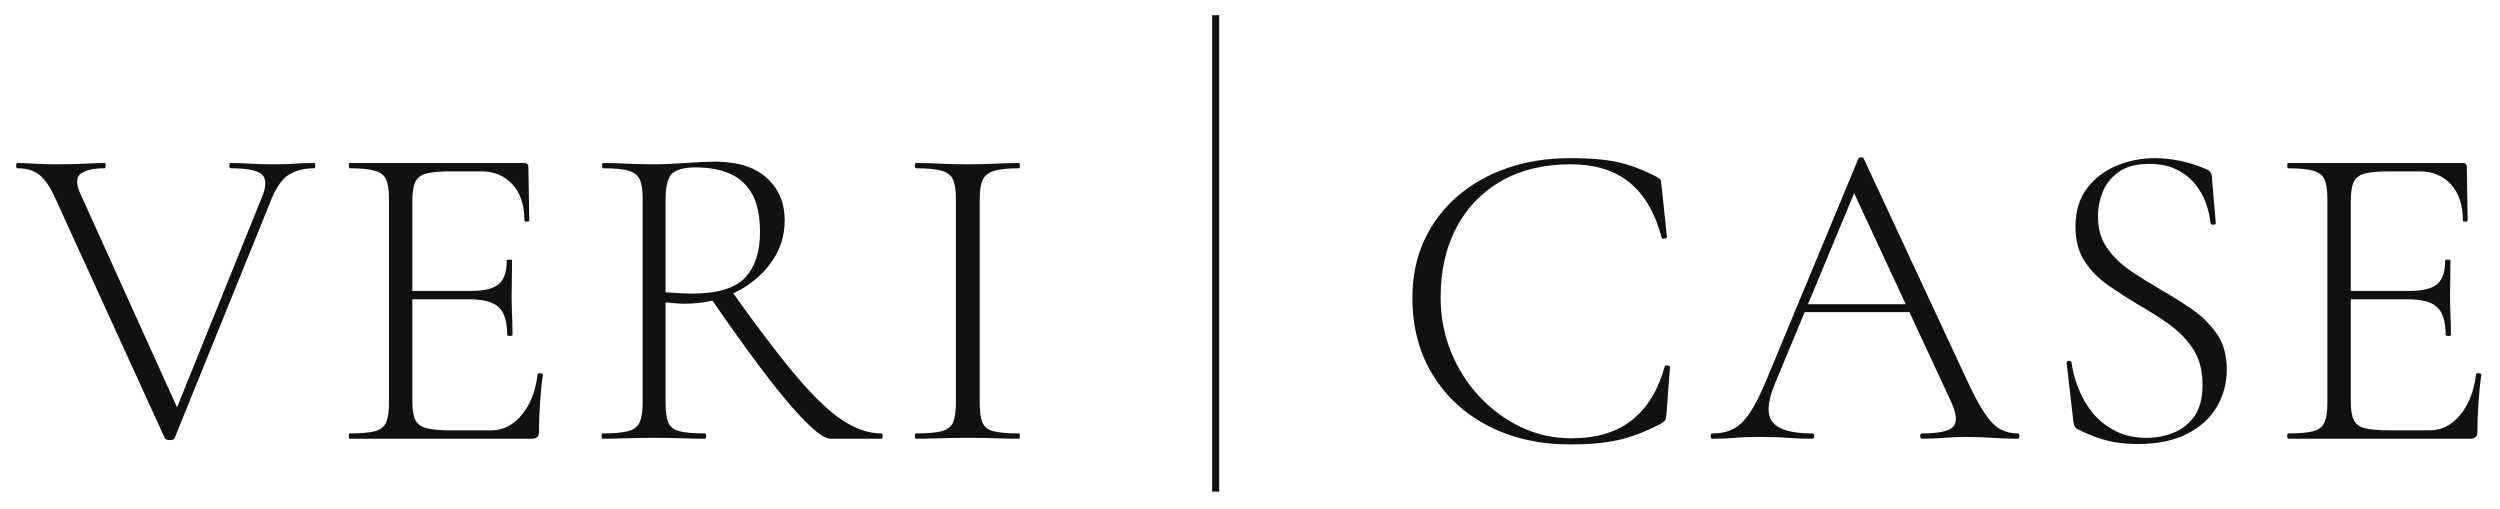
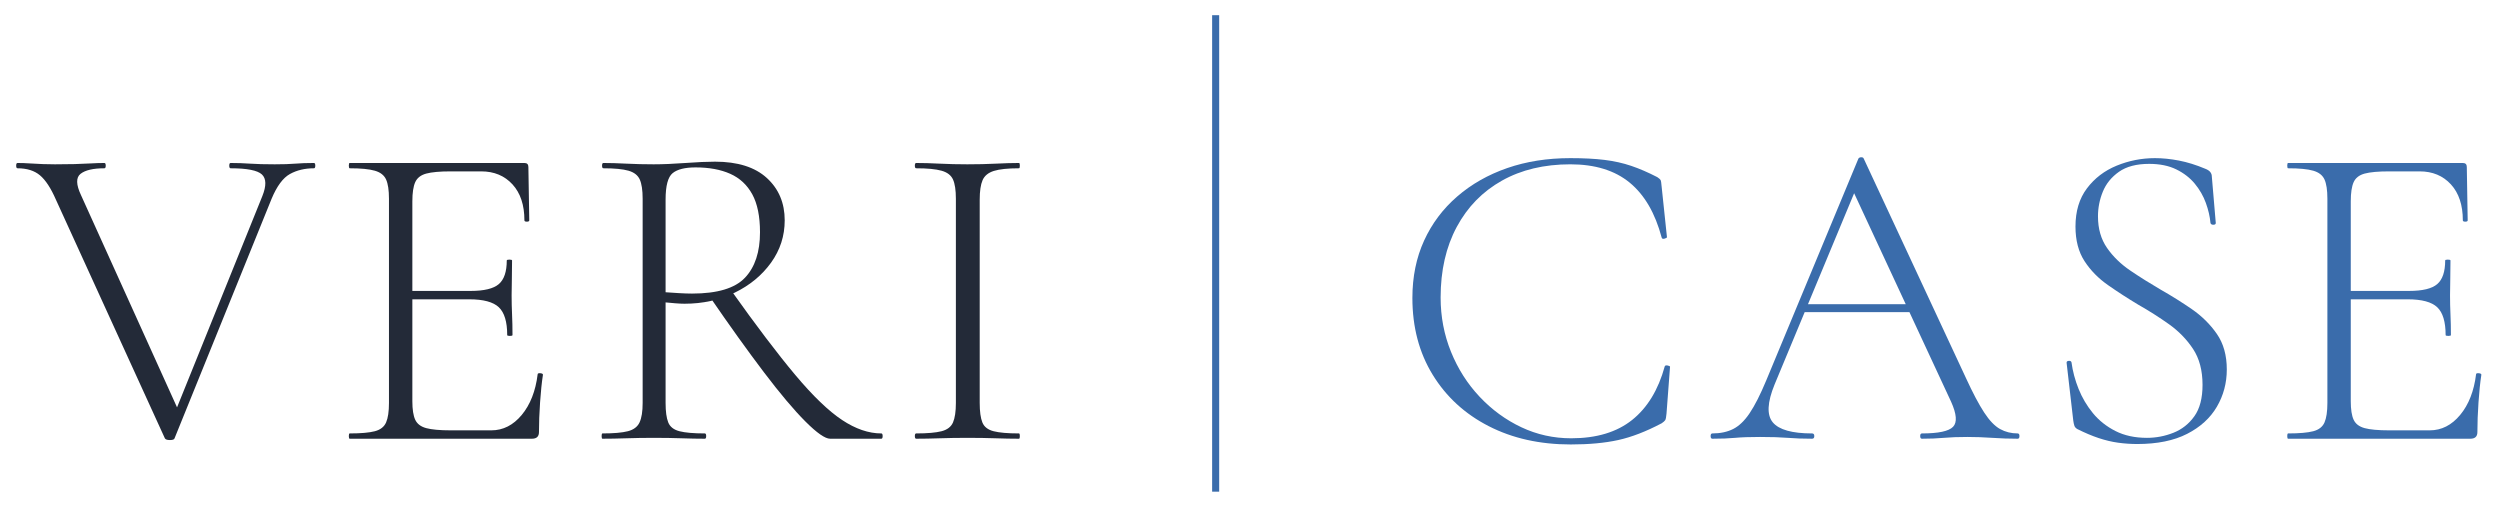
<svg xmlns="http://www.w3.org/2000/svg" viewBox="45 44 408 83" width="408" height="83" fill="none">
-   <path d="M96.24 70.6Q96.456 70.6 96.456 71.032Q96.456 71.464 96.24 71.464Q94.008 71.464 92.316 72.4Q90.624 73.336 89.328 76.432L73.488 115.528Q73.416 115.816 72.732 115.816Q72.048 115.816 71.904 115.528L54.12 76.576Q52.896 73.768 51.528 72.616Q50.16 71.464 47.856 71.464Q47.64 71.464 47.64 71.032Q47.64 70.6 47.856 70.6Q48.864 70.6 49.908 70.672Q50.952 70.744 51.996 70.78Q53.04 70.816 53.976 70.816Q55.704 70.816 57.144 70.78Q58.584 70.744 59.772 70.672Q60.96 70.6 62.04 70.6Q62.256 70.6 62.256 71.032Q62.256 71.464 62.04 71.464Q59.304 71.464 58.152 72.364Q57.0 73.264 58.224 75.856L74.352 111.496L72.408 114.16L87.816 76Q88.824 73.48 87.744 72.472Q86.664 71.464 82.632 71.464Q82.416 71.464 82.416 71.032Q82.416 70.6 82.632 70.6Q84.288 70.6 85.836 70.708Q87.384 70.816 89.832 70.816Q91.92 70.816 93.18 70.708Q94.44 70.6 96.24 70.6Z" fill="#111111" />
-   <path d="M131.808 115.6H102.072Q101.928 115.6 101.928 115.168Q101.928 114.736 102.072 114.736Q104.808 114.736 106.176 114.376Q107.544 114.016 108.012 112.936Q108.48 111.856 108.48 109.768V76.432Q108.48 74.344 108.012 73.3Q107.544 72.256 106.176 71.86Q104.808 71.464 102.072 71.464Q101.928 71.464 101.928 71.032Q101.928 70.6 102.072 70.6H130.584Q131.232 70.6 131.232 71.248L131.376 79.96Q131.376 80.176 130.98 80.176Q130.584 80.176 130.584 79.96Q130.584 76.216 128.64 74.092Q126.696 71.968 123.528 71.968H118.56Q115.896 71.968 114.564 72.328Q113.232 72.688 112.764 73.732Q112.296 74.776 112.296 76.864V109.48Q112.296 111.496 112.764 112.504Q113.232 113.512 114.564 113.872Q115.896 114.232 118.56 114.232H125.184Q128.064 114.232 130.152 111.712Q132.24 109.192 132.744 105.088Q132.744 104.872 133.176 104.908Q133.608 104.944 133.608 105.16Q133.32 107.032 133.14 109.66Q132.96 112.288 132.96 114.52Q132.96 115.6 131.808 115.6ZM127.776 98.68Q127.776 95.44 126.408 94.144Q125.04 92.848 121.584 92.848H110.496V91.48H121.8Q125.112 91.48 126.408 90.364Q127.704 89.248 127.704 86.512Q127.704 86.368 128.136 86.368Q128.568 86.368 128.568 86.512Q128.568 88.6 128.532 89.752Q128.496 90.904 128.496 92.2Q128.496 93.784 128.568 95.332Q128.64 96.88 128.64 98.68Q128.64 98.824 128.208 98.824Q127.776 98.824 127.776 98.68Z" fill="#111111" />
-   <path d="M180.48 115.6Q179.256 115.6 176.448 112.792Q173.64 109.984 169.68 104.764Q165.72 99.544 160.824 92.416L164.28 91.336Q170.472 100.048 174.792 105.196Q179.112 110.344 182.424 112.54Q185.736 114.736 188.832 114.736Q189.048 114.736 189.048 115.168Q189.048 115.6 188.832 115.6Q185.592 115.6 183.54 115.6Q181.488 115.6 180.48 115.6ZM161.688 70.384Q167.232 70.384 170.148 73.048Q173.064 75.712 173.064 79.96Q173.064 83.776 170.832 86.872Q168.6 89.968 164.892 91.768Q161.184 93.568 156.72 93.568Q156.072 93.568 155.208 93.496Q154.344 93.424 153.624 93.352V109.768Q153.624 111.856 154.056 112.936Q154.488 114.016 155.892 114.376Q157.296 114.736 160.032 114.736Q160.248 114.736 160.248 115.168Q160.248 115.6 160.032 115.6Q158.304 115.6 156.252 115.528Q154.2 115.456 151.68 115.456Q149.376 115.456 147.216 115.528Q145.056 115.6 143.328 115.6Q143.184 115.6 143.184 115.168Q143.184 114.736 143.328 114.736Q146.064 114.736 147.468 114.376Q148.872 114.016 149.376 112.936Q149.88 111.856 149.88 109.768V76.432Q149.88 74.344 149.412 73.3Q148.944 72.256 147.576 71.86Q146.208 71.464 143.472 71.464Q143.256 71.464 143.256 71.032Q143.256 70.6 143.472 70.6Q145.128 70.6 147.252 70.708Q149.376 70.816 151.68 70.816Q153.912 70.816 156.864 70.6Q159.816 70.384 161.688 70.384ZM169.032 81.904Q169.032 78.016 167.772 75.712Q166.512 73.408 164.172 72.364Q161.832 71.32 158.52 71.32Q155.928 71.32 154.776 72.256Q153.624 73.192 153.624 76.576V91.696Q154.632 91.768 155.82 91.84Q157.008 91.912 157.944 91.912Q164.136 91.912 166.584 89.32Q169.032 86.728 169.032 81.904Z" fill="#111111" />
-   <path d="M204.888 109.768Q204.888 111.856 205.32 112.936Q205.752 114.016 207.156 114.376Q208.56 114.736 211.296 114.736Q211.44 114.736 211.44 115.168Q211.44 115.6 211.296 115.6Q209.568 115.6 207.48 115.528Q205.392 115.456 202.872 115.456Q200.496 115.456 198.372 115.528Q196.248 115.6 194.52 115.6Q194.304 115.6 194.304 115.168Q194.304 114.736 194.52 114.736Q197.256 114.736 198.66 114.376Q200.064 114.016 200.532 112.936Q201.0 111.856 201.0 109.768V76.432Q201.0 74.344 200.532 73.3Q200.064 72.256 198.66 71.86Q197.256 71.464 194.52 71.464Q194.304 71.464 194.304 71.032Q194.304 70.6 194.52 70.6Q196.248 70.6 198.372 70.708Q200.496 70.816 202.872 70.816Q205.392 70.816 207.516 70.708Q209.64 70.6 211.296 70.6Q211.44 70.6 211.44 71.032Q211.44 71.464 211.296 71.464Q208.56 71.464 207.192 71.896Q205.824 72.328 205.356 73.408Q204.888 74.488 204.888 76.576Z" fill="#111111" />
-   <rect x="242.82" y="46.48" width="1.15" height="77.76" fill="#111111" />
-   <path d="M301.278 69.808Q304.518 69.808 306.858 70.096Q309.198 70.384 311.214 71.068Q313.23 71.752 315.462 72.904Q315.894 73.192 316.002 73.372Q316.11 73.552 316.182 74.488L317.046 82.696Q317.046 82.84 316.65 82.948Q316.254 83.056 316.182 82.768Q314.598 76.792 310.962 73.804Q307.326 70.816 301.278 70.816Q294.87 70.816 290.118 73.48Q285.366 76.144 282.738 81.04Q280.11 85.936 280.11 92.56Q280.11 97.24 281.802 101.416Q283.494 105.592 286.482 108.76Q289.47 111.928 293.286 113.728Q297.102 115.528 301.422 115.528Q307.614 115.528 311.358 112.54Q315.102 109.552 316.686 103.792Q316.758 103.576 317.154 103.648Q317.55 103.72 317.55 103.864L316.974 111.496Q316.902 112.36 316.758 112.576Q316.614 112.792 316.182 113.08Q312.366 115.096 309.09 115.816Q305.814 116.536 301.35 116.536Q293.79 116.536 287.958 113.548Q282.126 110.56 278.814 105.16Q275.502 99.76 275.502 92.632Q275.502 87.448 277.41 83.272Q279.318 79.096 282.81 76.072Q286.302 73.048 290.982 71.428Q295.662 69.808 301.278 69.808Z" fill="#111111" />
-   <path d="M338.718 94.936 339.366 93.64H358.014L358.518 94.936ZM374.286 114.736Q374.574 114.736 374.574 115.168Q374.574 115.6 374.286 115.6Q372.27 115.6 370.146 115.456Q368.022 115.312 366.078 115.312Q363.846 115.312 362.226 115.456Q360.606 115.6 358.662 115.6Q358.374 115.6 358.374 115.168Q358.374 114.736 358.662 114.736Q362.694 114.736 363.738 113.656Q364.782 112.576 363.414 109.552L347.142 74.56L348.51 73.336L334.614 106.744Q332.814 111.136 334.326 112.936Q335.838 114.736 340.734 114.736Q341.094 114.736 341.094 115.168Q341.094 115.6 340.734 115.6Q338.574 115.6 336.774 115.456Q334.974 115.312 332.238 115.312Q329.718 115.312 328.17 115.456Q326.622 115.6 324.462 115.6Q324.174 115.6 324.174 115.168Q324.174 114.736 324.462 114.736Q326.406 114.736 327.846 114.016Q329.286 113.296 330.546 111.424Q331.806 109.552 333.246 106.096L348.294 69.88Q348.438 69.664 348.762 69.664Q349.086 69.664 349.158 69.88L365.862 105.736Q367.518 109.336 368.814 111.316Q370.11 113.296 371.406 114.016Q372.702 114.736 374.286 114.736Z" fill="#111111" />
-   <path d="M387.39 79.312Q387.39 82.336 388.866 84.46Q390.342 86.584 392.682 88.168Q395.022 89.752 397.614 91.264Q400.278 92.776 402.726 94.468Q405.174 96.16 406.794 98.5Q408.414 100.84 408.414 104.296Q408.414 107.608 406.794 110.38Q405.174 113.152 401.934 114.808Q398.694 116.464 393.798 116.464Q392.214 116.464 390.666 116.248Q389.118 116.032 387.498 115.492Q385.878 114.952 384.006 114.016Q383.646 113.8 383.538 113.476Q383.43 113.152 383.358 112.648L382.278 103.288Q382.206 102.928 382.602 102.892Q382.998 102.856 383.07 103.144Q383.358 105.304 384.222 107.464Q385.086 109.624 386.562 111.424Q388.038 113.224 390.234 114.34Q392.43 115.456 395.382 115.456Q397.614 115.456 399.702 114.628Q401.79 113.8 403.122 111.928Q404.454 110.056 404.454 106.816Q404.454 103.288 402.906 100.948Q401.358 98.608 398.982 96.916Q396.606 95.224 393.942 93.712Q391.422 92.2 389.046 90.544Q386.67 88.888 385.194 86.62Q383.718 84.352 383.718 80.968Q383.718 77.224 385.59 74.74Q387.462 72.256 390.45 71.032Q393.438 69.808 396.678 69.808Q398.55 69.808 400.602 70.204Q402.654 70.6 404.886 71.536Q405.462 71.752 405.714 72.076Q405.966 72.4 405.966 72.76L406.614 80.392Q406.614 80.68 406.218 80.68Q405.822 80.68 405.75 80.392Q405.606 78.808 404.994 77.116Q404.382 75.424 403.194 73.984Q402.006 72.544 400.17 71.644Q398.334 70.744 395.742 70.744Q392.646 70.744 390.81 72.04Q388.974 73.336 388.182 75.28Q387.39 77.224 387.39 79.312Z" fill="#111111" />
-   <path d="M448.158 115.6H418.422Q418.278 115.6 418.278 115.168Q418.278 114.736 418.422 114.736Q421.158 114.736 422.526 114.376Q423.894 114.016 424.362 112.936Q424.83 111.856 424.83 109.768V76.432Q424.83 74.344 424.362 73.3Q423.894 72.256 422.526 71.86Q421.158 71.464 418.422 71.464Q418.278 71.464 418.278 71.032Q418.278 70.6 418.422 70.6H446.934Q447.582 70.6 447.582 71.248L447.726 79.96Q447.726 80.176 447.33 80.176Q446.934 80.176 446.934 79.96Q446.934 76.216 444.99 74.092Q443.046 71.968 439.878 71.968H434.91Q432.246 71.968 430.914 72.328Q429.582 72.688 429.114 73.732Q428.646 74.776 428.646 76.864V109.48Q428.646 111.496 429.114 112.504Q429.582 113.512 430.914 113.872Q432.246 114.232 434.91 114.232H441.534Q444.414 114.232 446.502 111.712Q448.59 109.192 449.094 105.088Q449.094 104.872 449.526 104.908Q449.958 104.944 449.958 105.16Q449.67 107.032 449.49 109.66Q449.31 112.288 449.31 114.52Q449.31 115.6 448.158 115.6ZM444.126 98.68Q444.126 95.44 442.758 94.144Q441.39 92.848 437.934 92.848H426.846V91.48H438.15Q441.462 91.48 442.758 90.364Q444.054 89.248 444.054 86.512Q444.054 86.368 444.486 86.368Q444.918 86.368 444.918 86.512Q444.918 88.6 444.882 89.752Q444.846 90.904 444.846 92.2Q444.846 93.784 444.918 95.332Q444.99 96.88 444.99 98.68Q444.99 98.824 444.558 98.824Q444.126 98.824 444.126 98.68Z" fill="#111111" />
+   <path d="M96.24 70.6Q96.456 70.6 96.456 71.032Q96.456 71.464 96.24 71.464Q94.008 71.464 92.316 72.4Q90.624 73.336 89.328 76.432L73.488 115.528Q73.416 115.816 72.732 115.816Q72.048 115.816 71.904 115.528L54.12 76.576Q52.896 73.768 51.528 72.616Q50.16 71.464 47.856 71.464Q47.64 71.464 47.64 71.032Q47.64 70.6 47.856 70.6Q48.864 70.6 49.908 70.672Q50.952 70.744 51.996 70.78Q53.04 70.816 53.976 70.816Q55.704 70.816 57.144 70.78Q58.584 70.744 59.772 70.672Q60.96 70.6 62.04 70.6Q62.256 70.6 62.256 71.032Q62.256 71.464 62.04 71.464Q59.304 71.464 58.152 72.364Q57.0 73.264 58.224 75.856L74.352 111.496L72.408 114.16L87.816 76Q88.824 73.48 87.744 72.472Q86.664 71.464 82.632 71.464Q82.416 71.464 82.416 71.032Q82.416 70.6 82.632 70.6Q84.288 70.6 85.836 70.708Q87.384 70.816 89.832 70.816Q91.92 70.816 93.18 70.708Q94.44 70.6 96.24 70.6Z" fill="#232A38" />
+   <path d="M131.808 115.6H102.072Q101.928 115.6 101.928 115.168Q101.928 114.736 102.072 114.736Q104.808 114.736 106.176 114.376Q107.544 114.016 108.012 112.936Q108.48 111.856 108.48 109.768V76.432Q108.48 74.344 108.012 73.3Q107.544 72.256 106.176 71.86Q104.808 71.464 102.072 71.464Q101.928 71.464 101.928 71.032Q101.928 70.6 102.072 70.6H130.584Q131.232 70.6 131.232 71.248L131.376 79.96Q131.376 80.176 130.98 80.176Q130.584 80.176 130.584 79.96Q130.584 76.216 128.64 74.092Q126.696 71.968 123.528 71.968H118.56Q115.896 71.968 114.564 72.328Q113.232 72.688 112.764 73.732Q112.296 74.776 112.296 76.864V109.48Q112.296 111.496 112.764 112.504Q113.232 113.512 114.564 113.872Q115.896 114.232 118.56 114.232H125.184Q128.064 114.232 130.152 111.712Q132.24 109.192 132.744 105.088Q132.744 104.872 133.176 104.908Q133.608 104.944 133.608 105.16Q133.32 107.032 133.14 109.66Q132.96 112.288 132.96 114.52Q132.96 115.6 131.808 115.6ZM127.776 98.68Q127.776 95.44 126.408 94.144Q125.04 92.848 121.584 92.848H110.496V91.48H121.8Q125.112 91.48 126.408 90.364Q127.704 89.248 127.704 86.512Q127.704 86.368 128.136 86.368Q128.568 86.368 128.568 86.512Q128.568 88.6 128.532 89.752Q128.496 90.904 128.496 92.2Q128.496 93.784 128.568 95.332Q128.64 96.88 128.64 98.68Q128.64 98.824 128.208 98.824Q127.776 98.824 127.776 98.68Z" fill="#232A38" />
+   <path d="M180.48 115.6Q179.256 115.6 176.448 112.792Q173.64 109.984 169.68 104.764Q165.72 99.544 160.824 92.416L164.28 91.336Q170.472 100.048 174.792 105.196Q179.112 110.344 182.424 112.54Q185.736 114.736 188.832 114.736Q189.048 114.736 189.048 115.168Q189.048 115.6 188.832 115.6Q185.592 115.6 183.54 115.6Q181.488 115.6 180.48 115.6ZM161.688 70.384Q167.232 70.384 170.148 73.048Q173.064 75.712 173.064 79.96Q173.064 83.776 170.832 86.872Q168.6 89.968 164.892 91.768Q161.184 93.568 156.72 93.568Q156.072 93.568 155.208 93.496Q154.344 93.424 153.624 93.352V109.768Q153.624 111.856 154.056 112.936Q154.488 114.016 155.892 114.376Q157.296 114.736 160.032 114.736Q160.248 114.736 160.248 115.168Q160.248 115.6 160.032 115.6Q158.304 115.6 156.252 115.528Q154.2 115.456 151.68 115.456Q149.376 115.456 147.216 115.528Q145.056 115.6 143.328 115.6Q143.184 115.6 143.184 115.168Q143.184 114.736 143.328 114.736Q146.064 114.736 147.468 114.376Q148.872 114.016 149.376 112.936Q149.88 111.856 149.88 109.768V76.432Q149.88 74.344 149.412 73.3Q148.944 72.256 147.576 71.86Q146.208 71.464 143.472 71.464Q143.256 71.464 143.256 71.032Q143.256 70.6 143.472 70.6Q145.128 70.6 147.252 70.708Q149.376 70.816 151.68 70.816Q153.912 70.816 156.864 70.6Q159.816 70.384 161.688 70.384ZM169.032 81.904Q169.032 78.016 167.772 75.712Q166.512 73.408 164.172 72.364Q161.832 71.32 158.52 71.32Q155.928 71.32 154.776 72.256Q153.624 73.192 153.624 76.576V91.696Q154.632 91.768 155.82 91.84Q157.008 91.912 157.944 91.912Q164.136 91.912 166.584 89.32Q169.032 86.728 169.032 81.904Z" fill="#232A38" />
+   <path d="M204.888 109.768Q204.888 111.856 205.32 112.936Q205.752 114.016 207.156 114.376Q208.56 114.736 211.296 114.736Q211.44 114.736 211.44 115.168Q211.44 115.6 211.296 115.6Q209.568 115.6 207.48 115.528Q205.392 115.456 202.872 115.456Q200.496 115.456 198.372 115.528Q196.248 115.6 194.52 115.6Q194.304 115.6 194.304 115.168Q194.304 114.736 194.52 114.736Q197.256 114.736 198.66 114.376Q200.064 114.016 200.532 112.936Q201.0 111.856 201.0 109.768V76.432Q201.0 74.344 200.532 73.3Q200.064 72.256 198.66 71.86Q197.256 71.464 194.52 71.464Q194.304 71.464 194.304 71.032Q194.304 70.6 194.52 70.6Q196.248 70.6 198.372 70.708Q200.496 70.816 202.872 70.816Q205.392 70.816 207.516 70.708Q209.64 70.6 211.296 70.6Q211.44 70.6 211.44 71.032Q211.44 71.464 211.296 71.464Q208.56 71.464 207.192 71.896Q205.824 72.328 205.356 73.408Q204.888 74.488 204.888 76.576Z" fill="#232A38" />
+   <rect x="242.82" y="46.48" width="1.15" height="77.76" fill="#3A6CAB" />
+   <path d="M301.278 69.808Q304.518 69.808 306.858 70.096Q309.198 70.384 311.214 71.068Q313.23 71.752 315.462 72.904Q315.894 73.192 316.002 73.372Q316.11 73.552 316.182 74.488L317.046 82.696Q317.046 82.84 316.65 82.948Q316.254 83.056 316.182 82.768Q314.598 76.792 310.962 73.804Q307.326 70.816 301.278 70.816Q294.87 70.816 290.118 73.48Q285.366 76.144 282.738 81.04Q280.11 85.936 280.11 92.56Q280.11 97.24 281.802 101.416Q283.494 105.592 286.482 108.76Q289.47 111.928 293.286 113.728Q297.102 115.528 301.422 115.528Q307.614 115.528 311.358 112.54Q315.102 109.552 316.686 103.792Q316.758 103.576 317.154 103.648Q317.55 103.72 317.55 103.864L316.974 111.496Q316.902 112.36 316.758 112.576Q316.614 112.792 316.182 113.08Q312.366 115.096 309.09 115.816Q305.814 116.536 301.35 116.536Q293.79 116.536 287.958 113.548Q282.126 110.56 278.814 105.16Q275.502 99.76 275.502 92.632Q275.502 87.448 277.41 83.272Q279.318 79.096 282.81 76.072Q286.302 73.048 290.982 71.428Q295.662 69.808 301.278 69.808Z" fill="#3A6CAB" />
+   <path d="M338.718 94.936 339.366 93.64H358.014L358.518 94.936ZM374.286 114.736Q374.574 114.736 374.574 115.168Q374.574 115.6 374.286 115.6Q372.27 115.6 370.146 115.456Q368.022 115.312 366.078 115.312Q363.846 115.312 362.226 115.456Q360.606 115.6 358.662 115.6Q358.374 115.6 358.374 115.168Q358.374 114.736 358.662 114.736Q362.694 114.736 363.738 113.656Q364.782 112.576 363.414 109.552L347.142 74.56L348.51 73.336L334.614 106.744Q332.814 111.136 334.326 112.936Q335.838 114.736 340.734 114.736Q341.094 114.736 341.094 115.168Q341.094 115.6 340.734 115.6Q338.574 115.6 336.774 115.456Q334.974 115.312 332.238 115.312Q329.718 115.312 328.17 115.456Q326.622 115.6 324.462 115.6Q324.174 115.6 324.174 115.168Q324.174 114.736 324.462 114.736Q326.406 114.736 327.846 114.016Q329.286 113.296 330.546 111.424Q331.806 109.552 333.246 106.096L348.294 69.88Q348.438 69.664 348.762 69.664Q349.086 69.664 349.158 69.88L365.862 105.736Q367.518 109.336 368.814 111.316Q370.11 113.296 371.406 114.016Q372.702 114.736 374.286 114.736Z" fill="#3A6CAB" />
+   <path d="M387.39 79.312Q387.39 82.336 388.866 84.46Q390.342 86.584 392.682 88.168Q395.022 89.752 397.614 91.264Q400.278 92.776 402.726 94.468Q405.174 96.16 406.794 98.5Q408.414 100.84 408.414 104.296Q408.414 107.608 406.794 110.38Q405.174 113.152 401.934 114.808Q398.694 116.464 393.798 116.464Q392.214 116.464 390.666 116.248Q389.118 116.032 387.498 115.492Q385.878 114.952 384.006 114.016Q383.646 113.8 383.538 113.476Q383.43 113.152 383.358 112.648L382.278 103.288Q382.206 102.928 382.602 102.892Q382.998 102.856 383.07 103.144Q383.358 105.304 384.222 107.464Q385.086 109.624 386.562 111.424Q388.038 113.224 390.234 114.34Q392.43 115.456 395.382 115.456Q397.614 115.456 399.702 114.628Q401.79 113.8 403.122 111.928Q404.454 110.056 404.454 106.816Q404.454 103.288 402.906 100.948Q401.358 98.608 398.982 96.916Q396.606 95.224 393.942 93.712Q391.422 92.2 389.046 90.544Q386.67 88.888 385.194 86.62Q383.718 84.352 383.718 80.968Q383.718 77.224 385.59 74.74Q387.462 72.256 390.45 71.032Q393.438 69.808 396.678 69.808Q398.55 69.808 400.602 70.204Q402.654 70.6 404.886 71.536Q405.462 71.752 405.714 72.076Q405.966 72.4 405.966 72.76L406.614 80.392Q406.614 80.68 406.218 80.68Q405.822 80.68 405.75 80.392Q405.606 78.808 404.994 77.116Q404.382 75.424 403.194 73.984Q402.006 72.544 400.17 71.644Q398.334 70.744 395.742 70.744Q392.646 70.744 390.81 72.04Q388.974 73.336 388.182 75.28Q387.39 77.224 387.39 79.312Z" fill="#3A6CAB" />
+   <path d="M448.158 115.6H418.422Q418.278 115.6 418.278 115.168Q418.278 114.736 418.422 114.736Q421.158 114.736 422.526 114.376Q423.894 114.016 424.362 112.936Q424.83 111.856 424.83 109.768V76.432Q424.83 74.344 424.362 73.3Q423.894 72.256 422.526 71.86Q421.158 71.464 418.422 71.464Q418.278 71.464 418.278 71.032Q418.278 70.6 418.422 70.6H446.934Q447.582 70.6 447.582 71.248L447.726 79.96Q447.726 80.176 447.33 80.176Q446.934 80.176 446.934 79.96Q446.934 76.216 444.99 74.092Q443.046 71.968 439.878 71.968H434.91Q432.246 71.968 430.914 72.328Q429.582 72.688 429.114 73.732Q428.646 74.776 428.646 76.864V109.48Q428.646 111.496 429.114 112.504Q429.582 113.512 430.914 113.872Q432.246 114.232 434.91 114.232H441.534Q444.414 114.232 446.502 111.712Q448.59 109.192 449.094 105.088Q449.094 104.872 449.526 104.908Q449.958 104.944 449.958 105.16Q449.67 107.032 449.49 109.66Q449.31 112.288 449.31 114.52Q449.31 115.6 448.158 115.6ZM444.126 98.68Q444.126 95.44 442.758 94.144Q441.39 92.848 437.934 92.848H426.846V91.48H438.15Q441.462 91.48 442.758 90.364Q444.054 89.248 444.054 86.512Q444.054 86.368 444.486 86.368Q444.918 86.368 444.918 86.512Q444.918 88.6 444.882 89.752Q444.846 90.904 444.846 92.2Q444.846 93.784 444.918 95.332Q444.99 96.88 444.99 98.68Q444.99 98.824 444.558 98.824Q444.126 98.824 444.126 98.68Z" fill="#3A6CAB" />
</svg>
